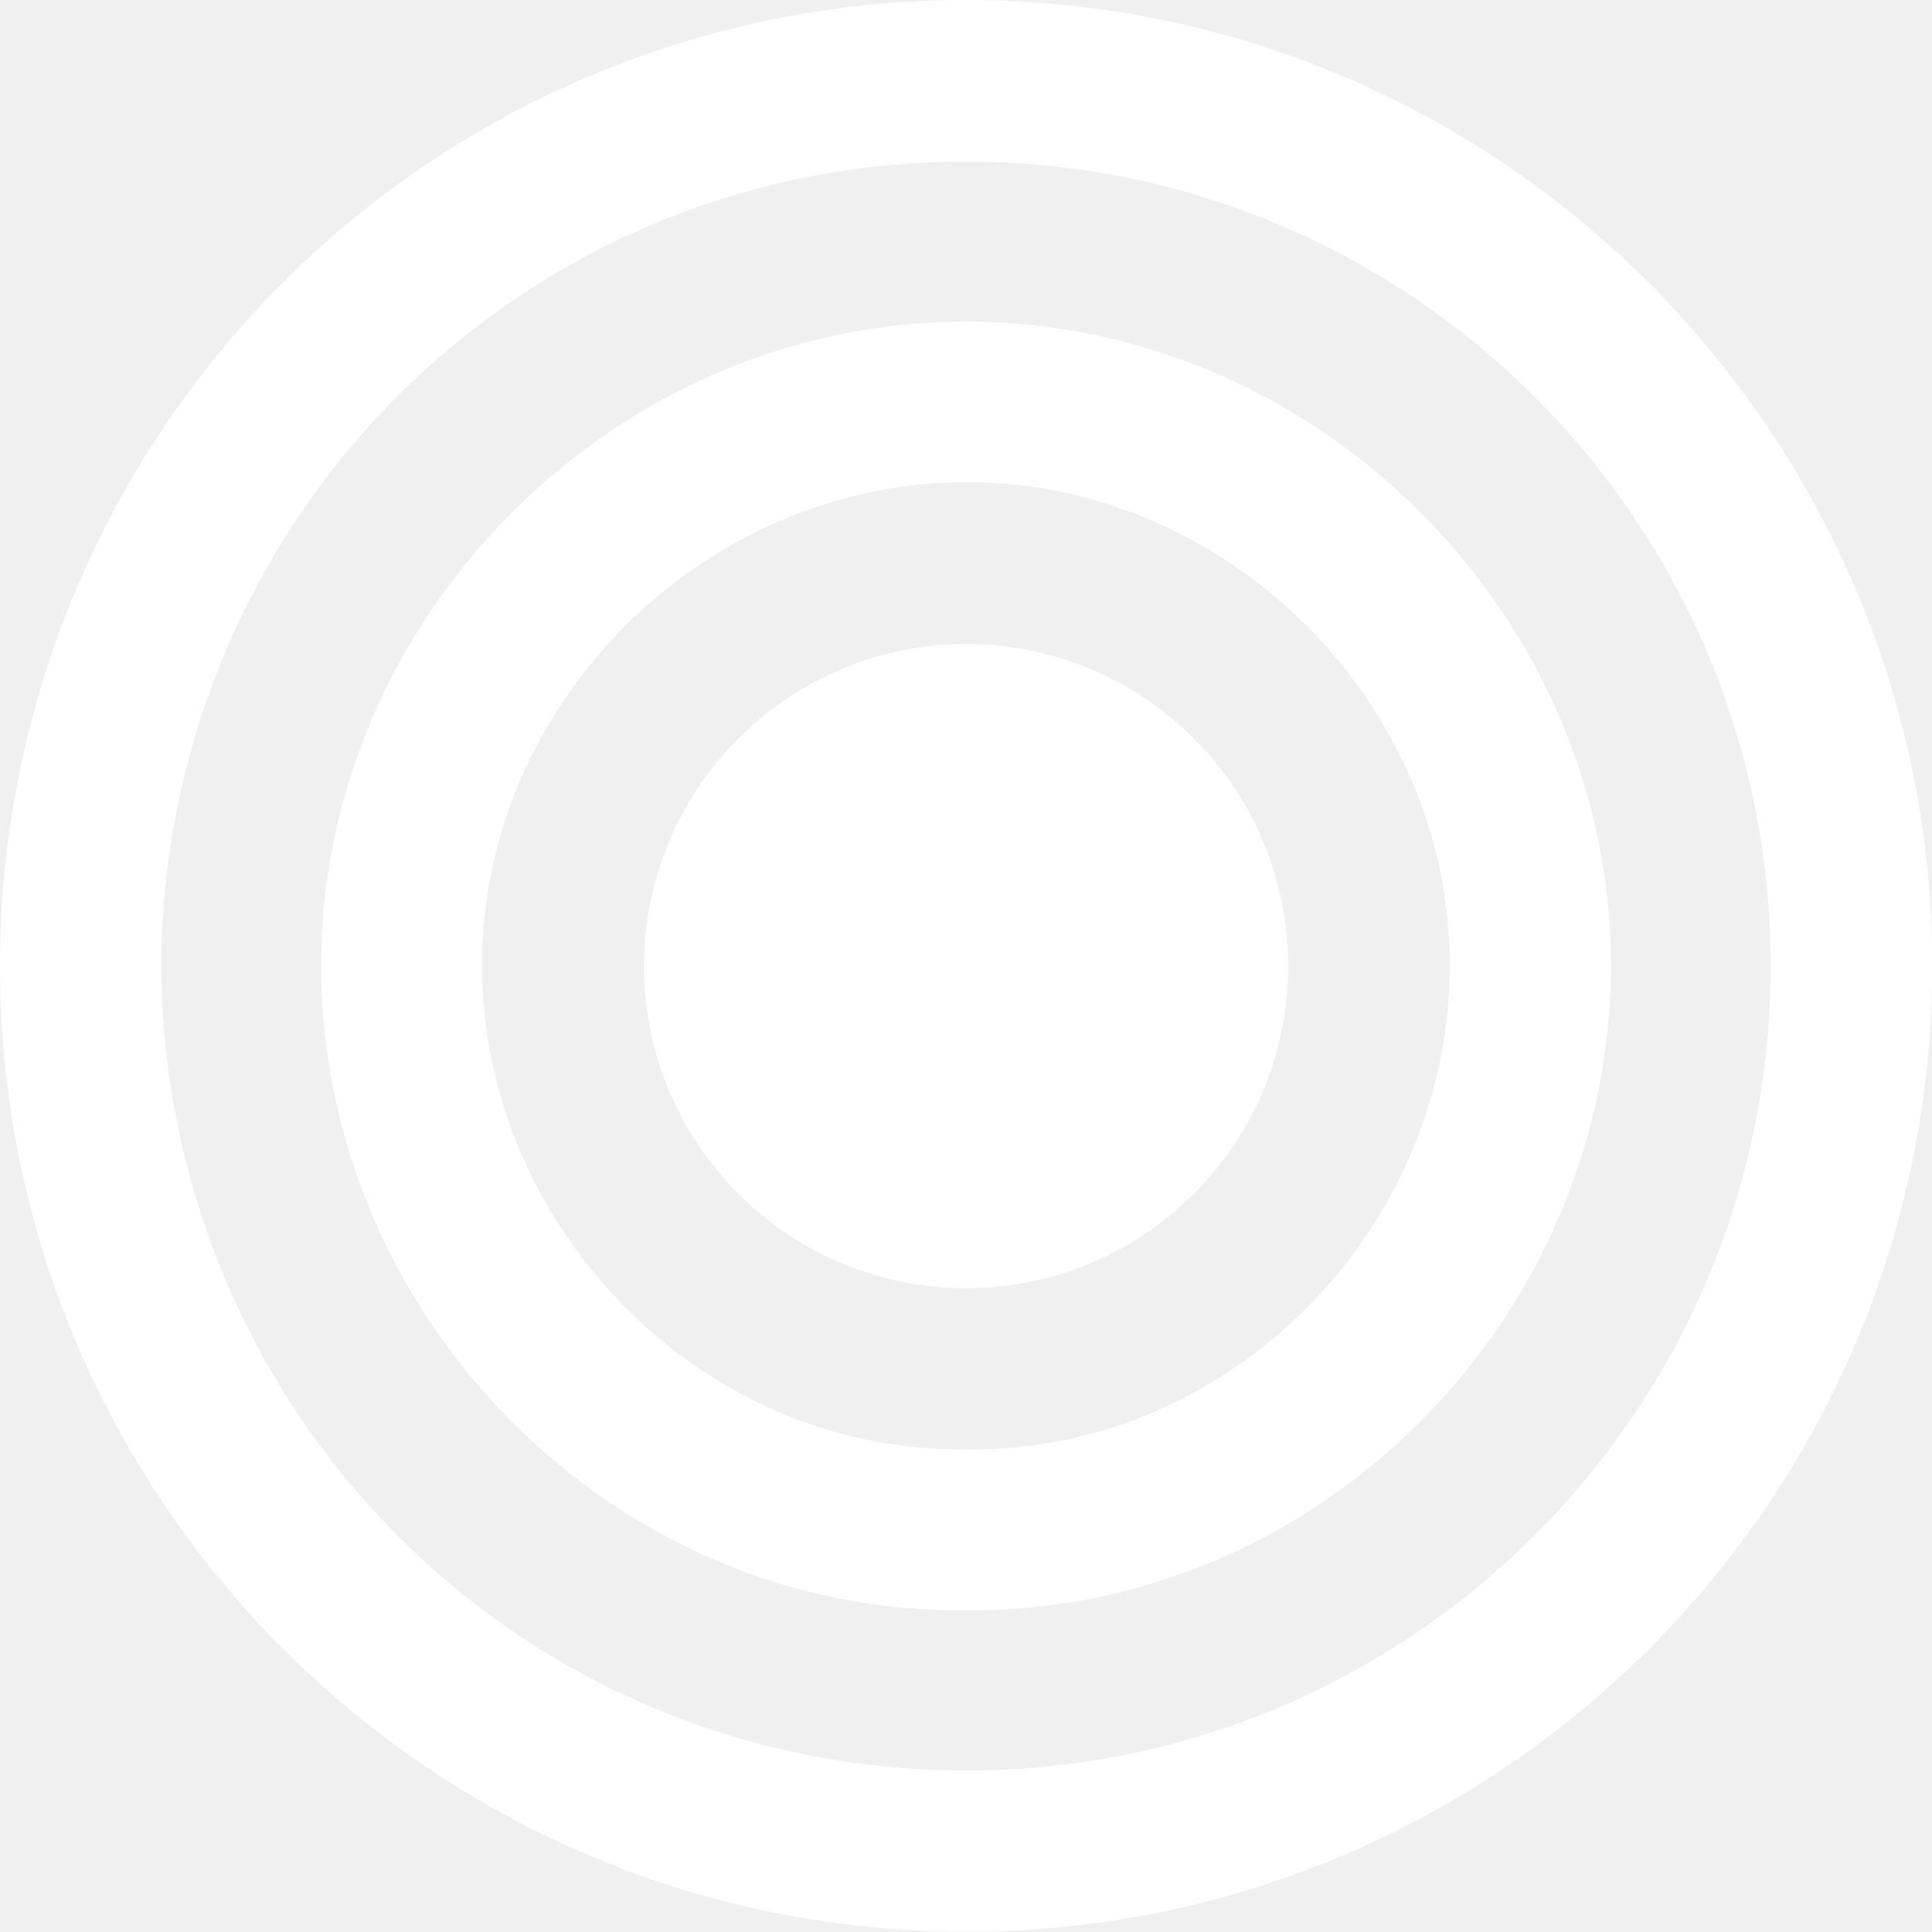
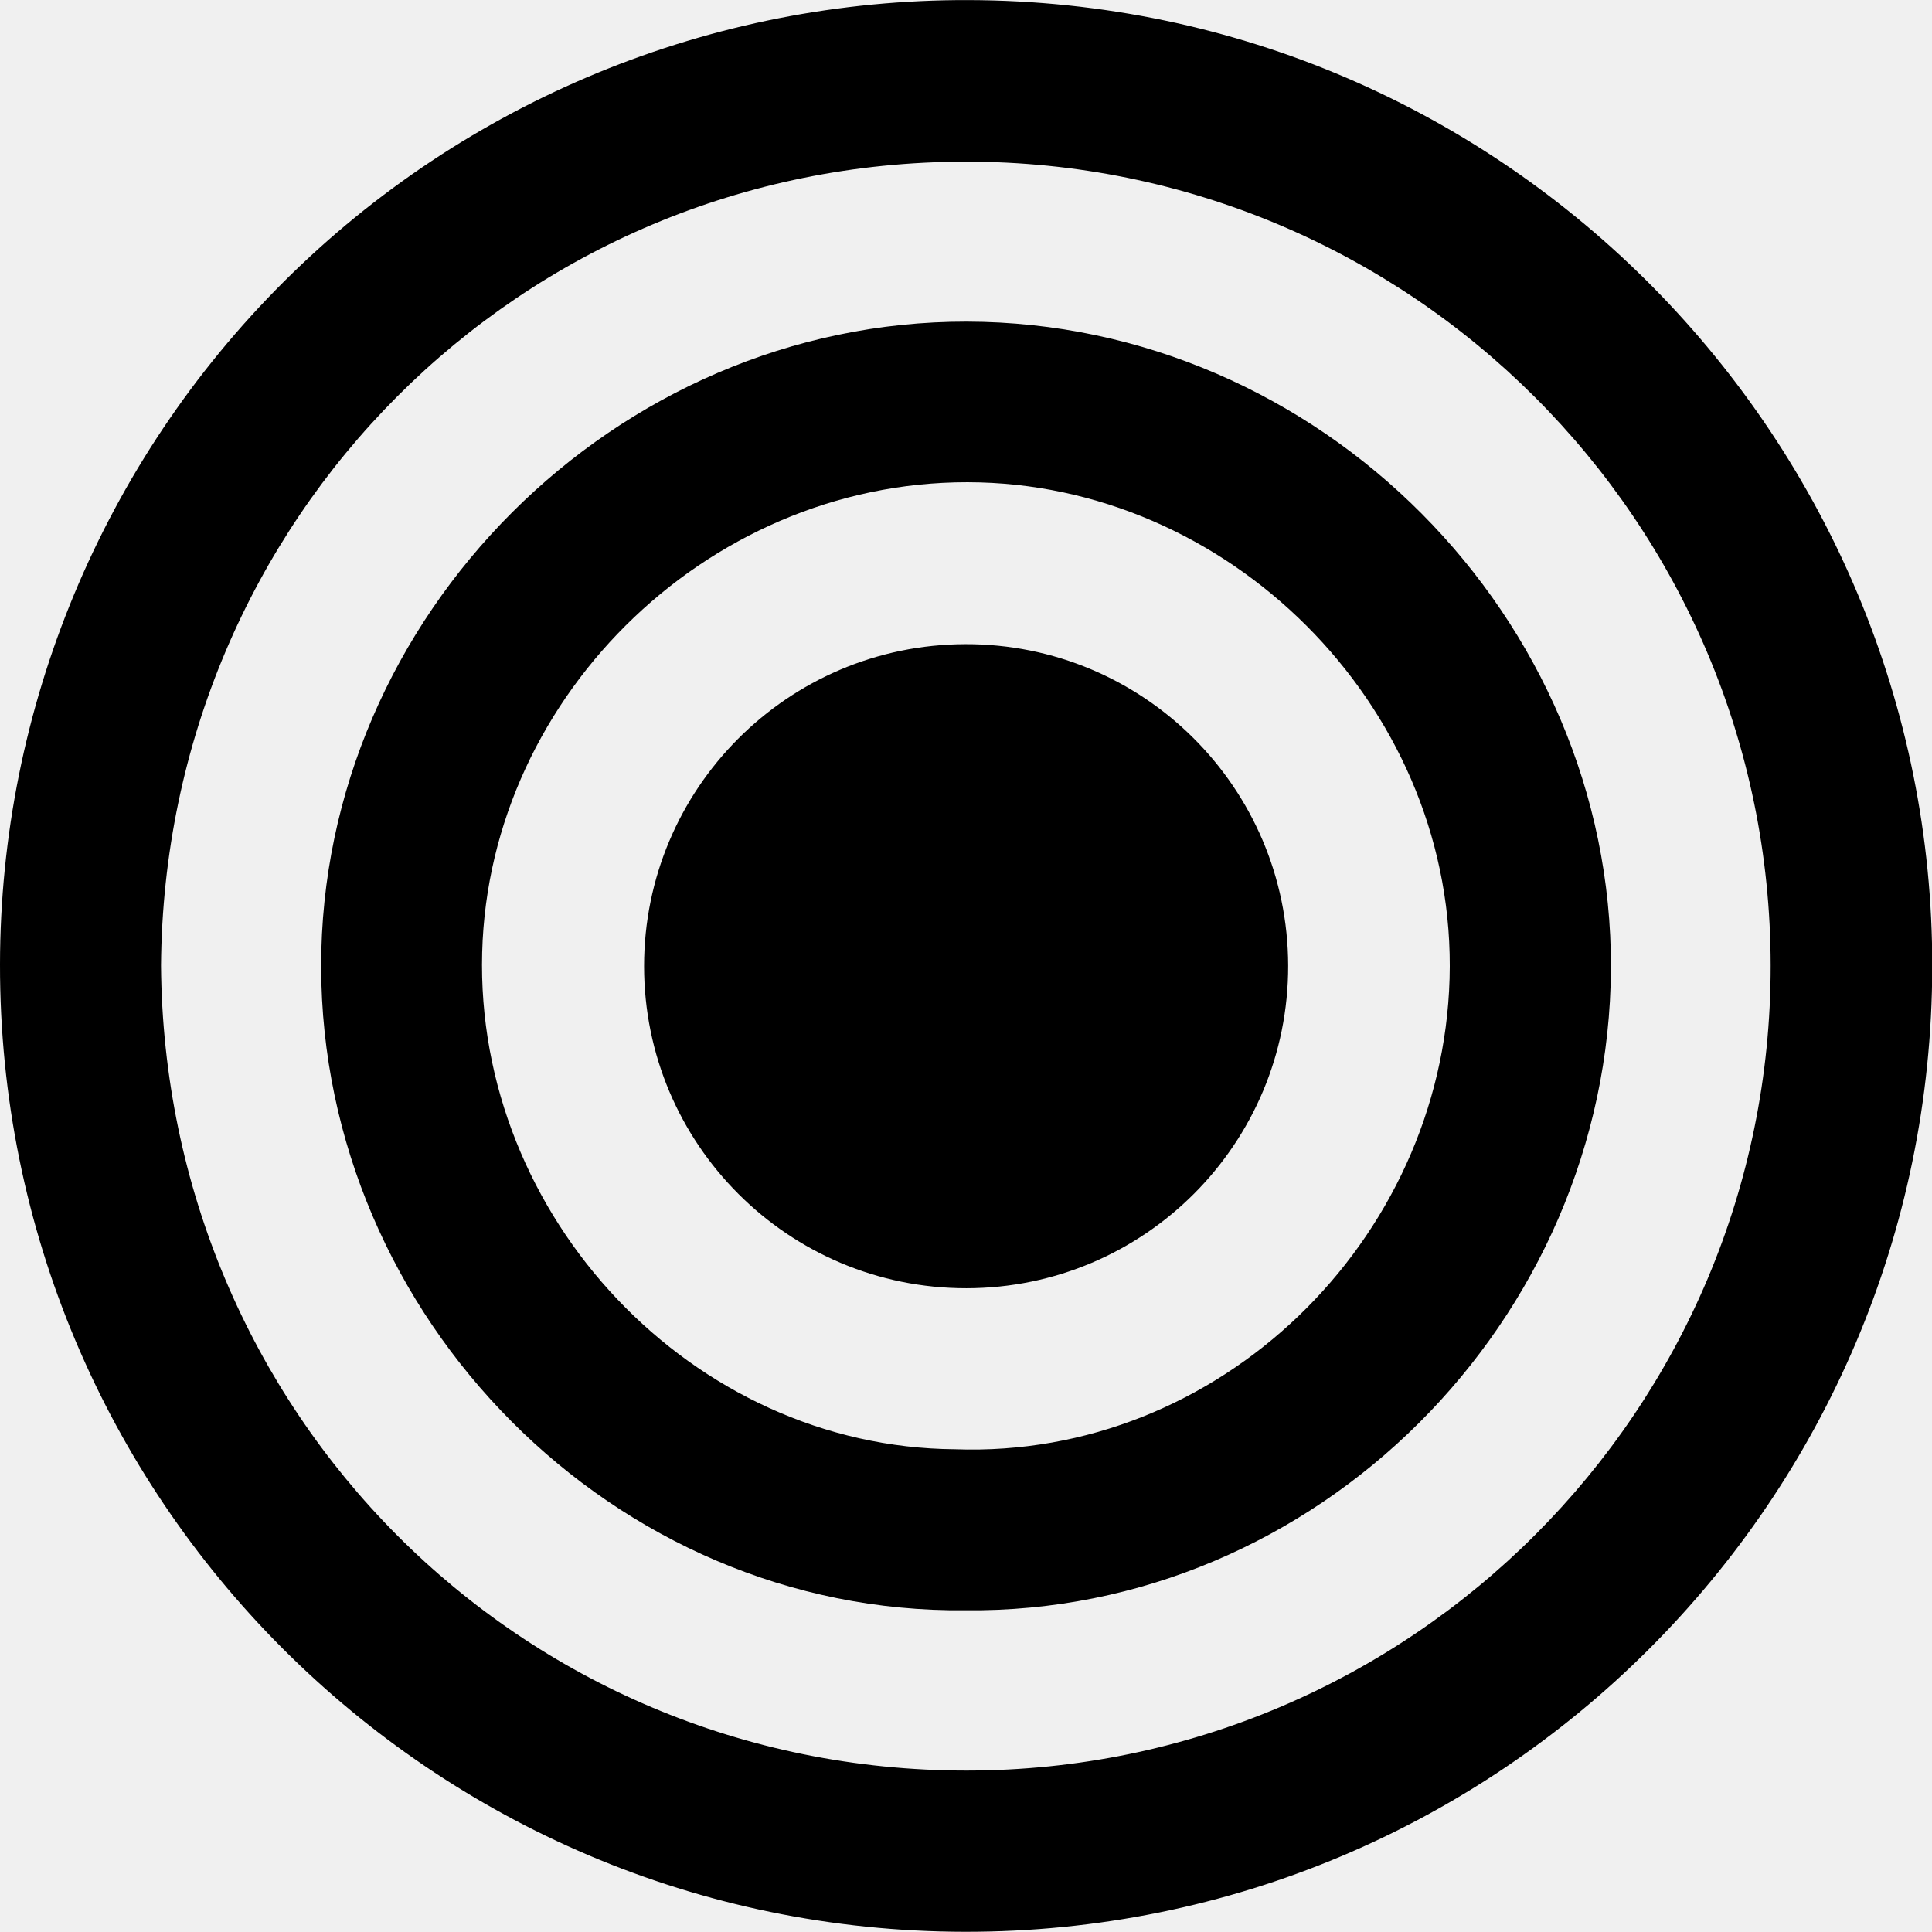
- <svg xmlns="http://www.w3.org/2000/svg" id="Layer_1" data-name="Layer 1" viewBox="0 0 239.97 239.95">
+ <svg xmlns="http://www.w3.org/2000/svg" viewBox="0 0 239.97 239.95" width="16" height="16">
  <defs>
-     <style>.cls-1{fill:#fff}</style>
+     <style>.cls-1{fill:currentColor}</style>
  </defs>
  <path class="cls-1" d="M0 119.77A119.89 119.89 0 0 1 120.26 0C187.31.16 240.15 54.93 240 120.1a120 120 0 1 1-240-.33zm20 .14c.42 55.4 44.42 100 100.08 100a99.92 99.92 0 0 0-.14-199.84c-55.4.03-99.51 44.42-99.94 99.84z" />
  <path class="cls-1" d="M119.89 200c-43.65.46-79.94-36.33-80-79.94s36.62-80.2 80.2-80.12c43.79.09 80.17 36.71 80 80.32-.22 43.82-36.65 80.22-80.2 79.74zm-1.26-20c32.82 1.19 60.48-25.85 61.42-58.46.95-32.87-26.24-60.74-58.33-61.63C88.8 59 60.74 86 59.89 118.29 59 151.15 86 179.77 118.63 180z" />
  <path class="cls-1" d="M119.88 80A40 40 0 1 1 80 120a40 40 0 0 1 39.88-40z" />
</svg>
